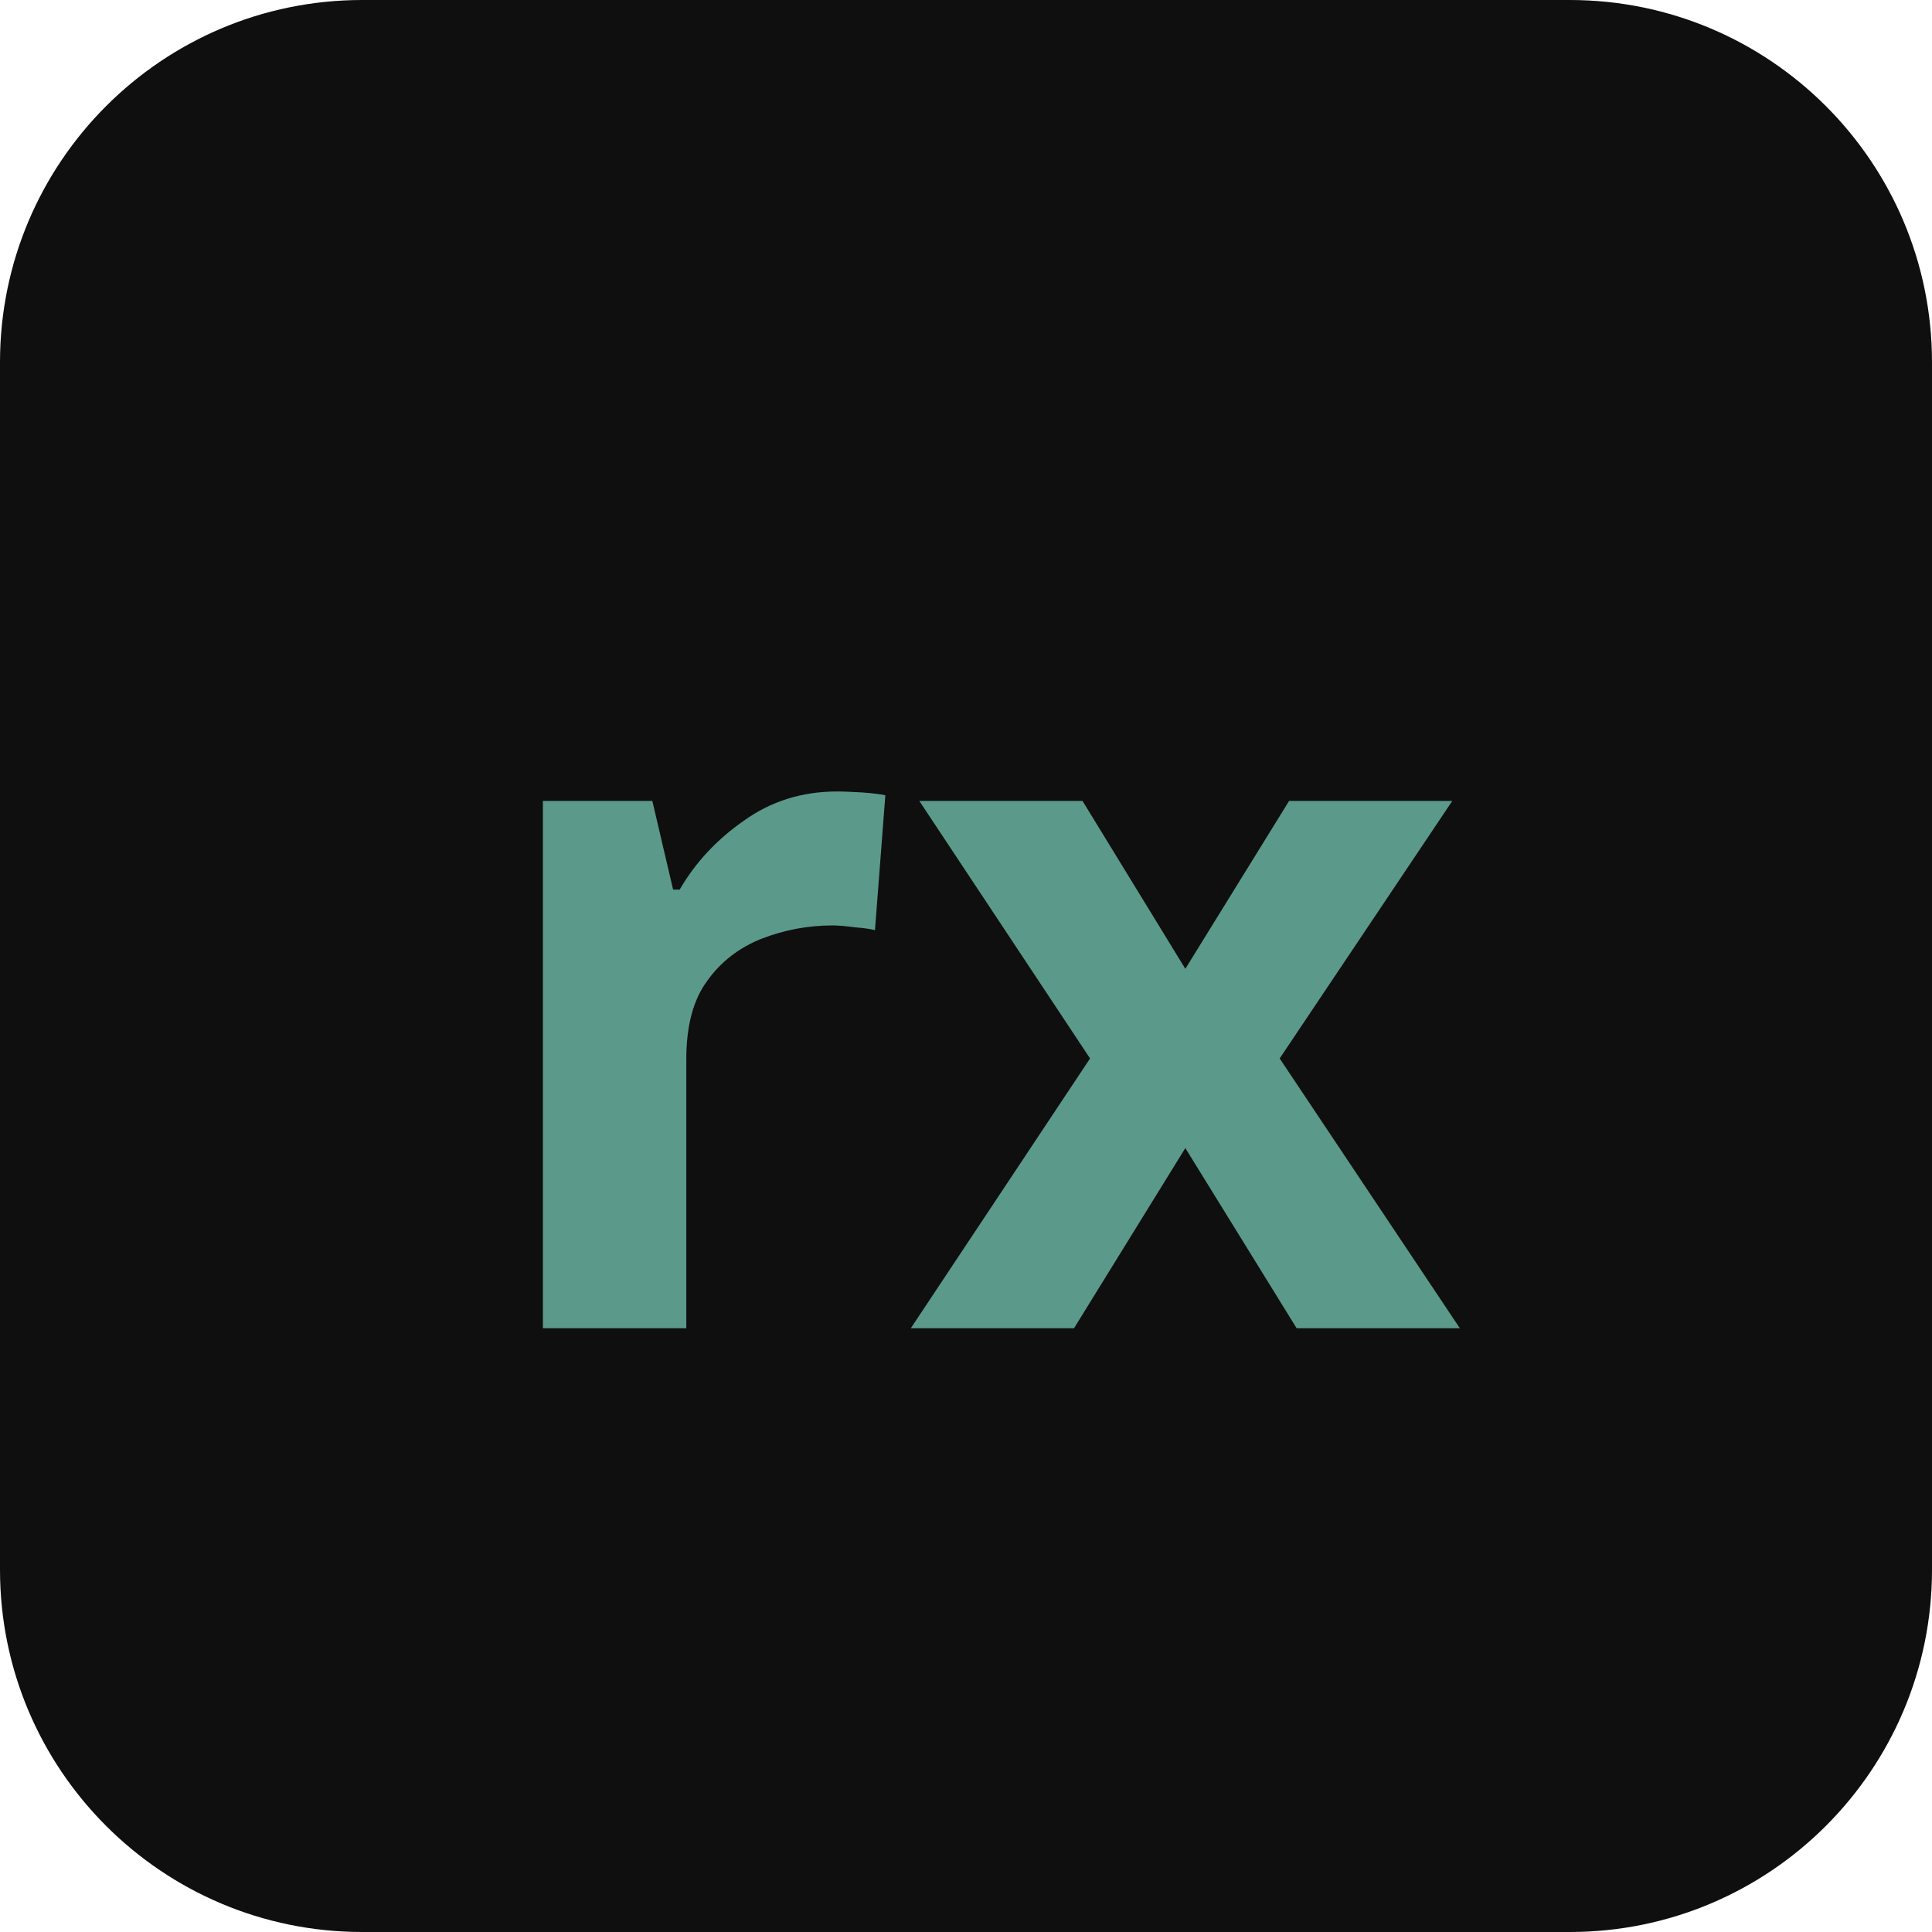
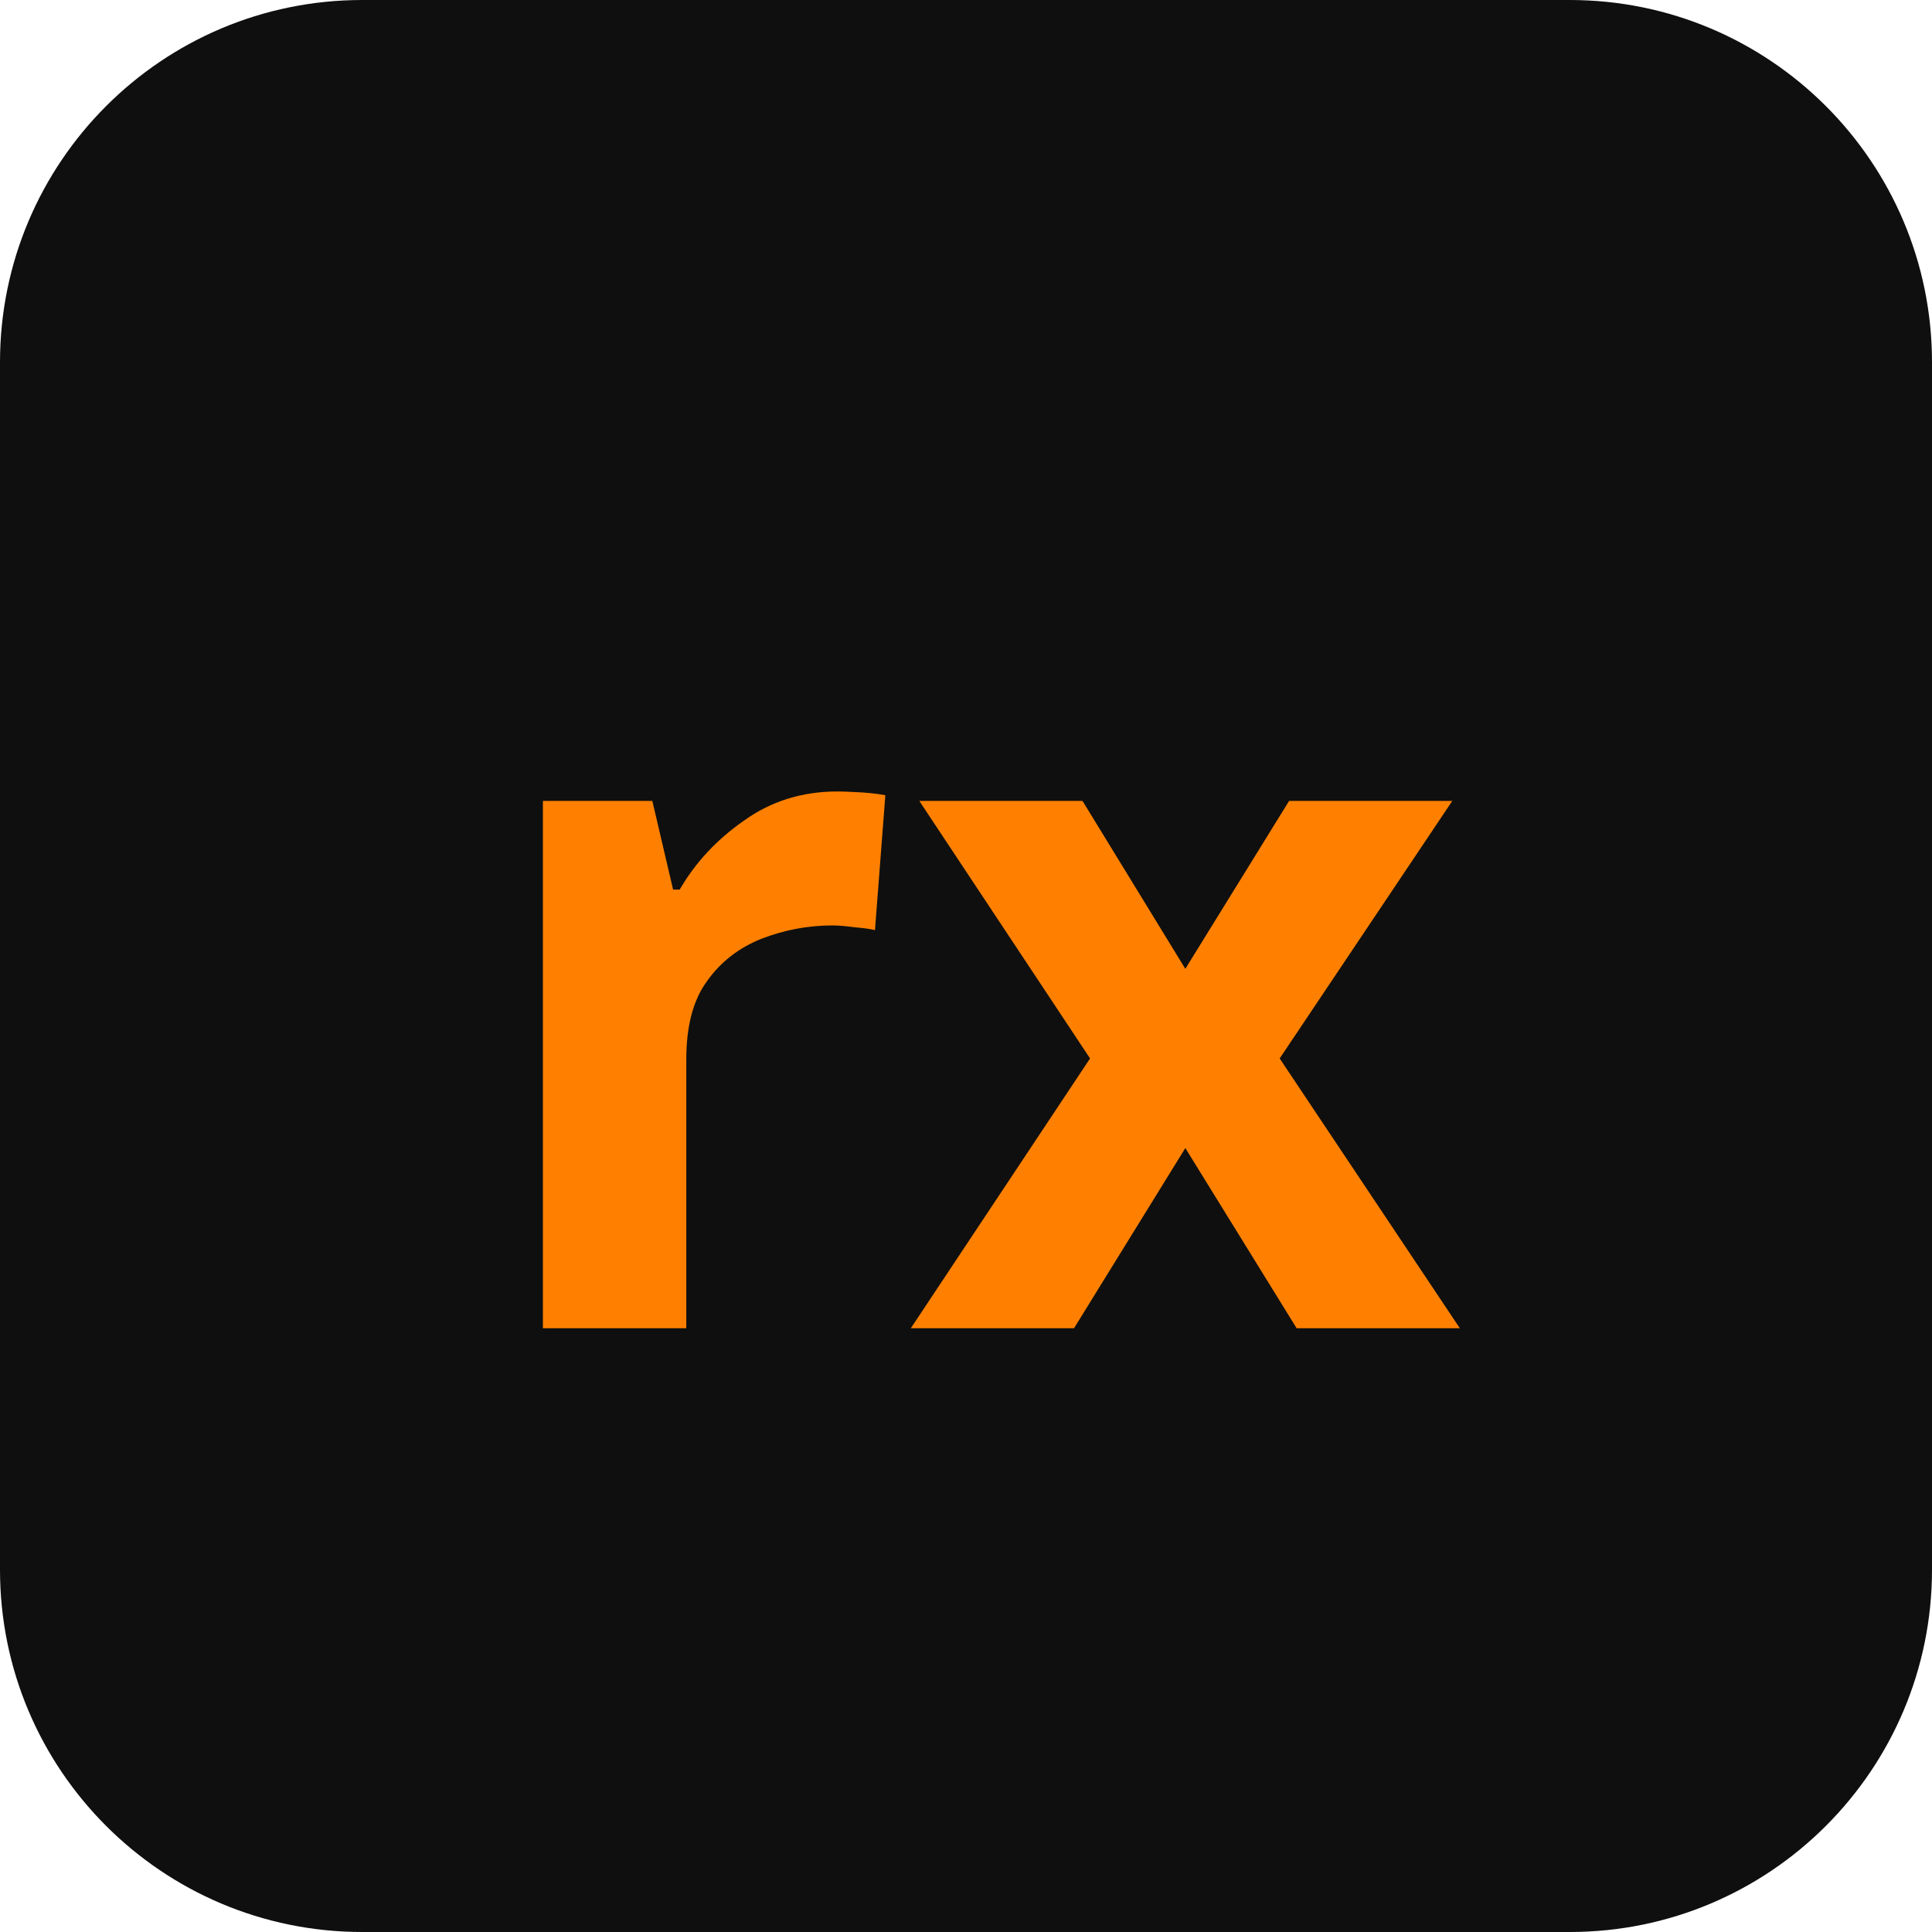
<svg xmlns="http://www.w3.org/2000/svg" viewBox="0 0 32 32" fill="none">
  <rect width="32" height="32" rx="6" fill="#0f0f0f" />
-   <text x="16" y="22" text-anchor="middle" font-family="system-ui, sans-serif" font-weight="700" font-size="16" fill="#5b9a8b">rx</text>
+   <text x="16" y="22" text-anchor="middle" font-family="system-ui, sans-serif" font-weight="700" font-size="16" fill="#ff8000">rx</text>
</svg>
